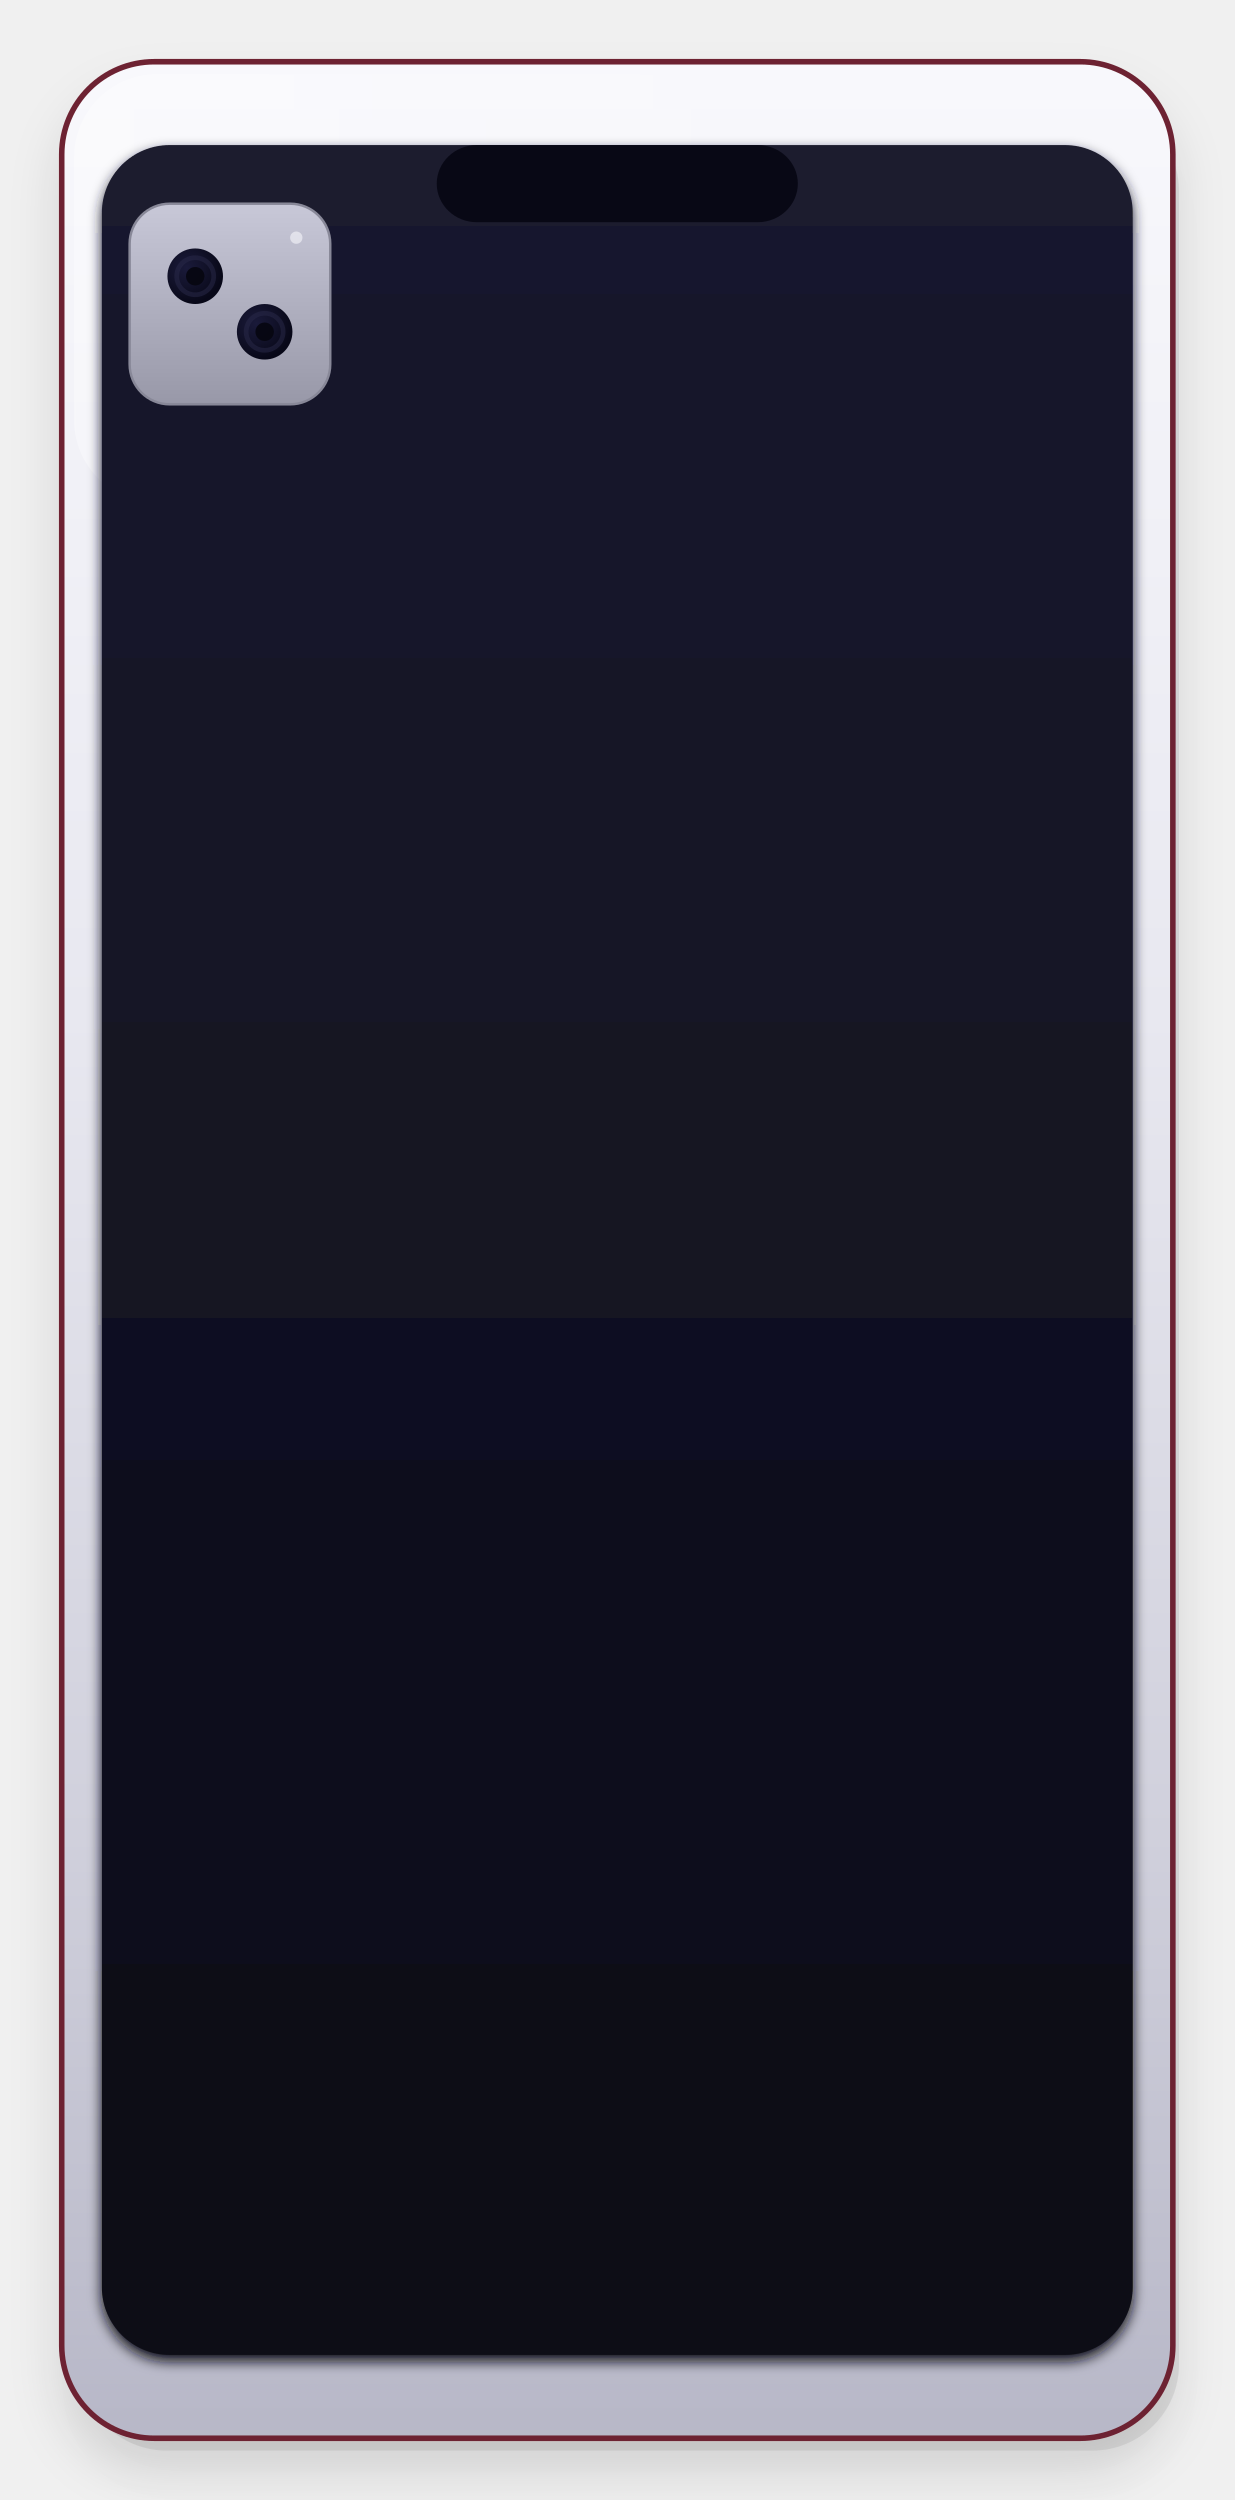
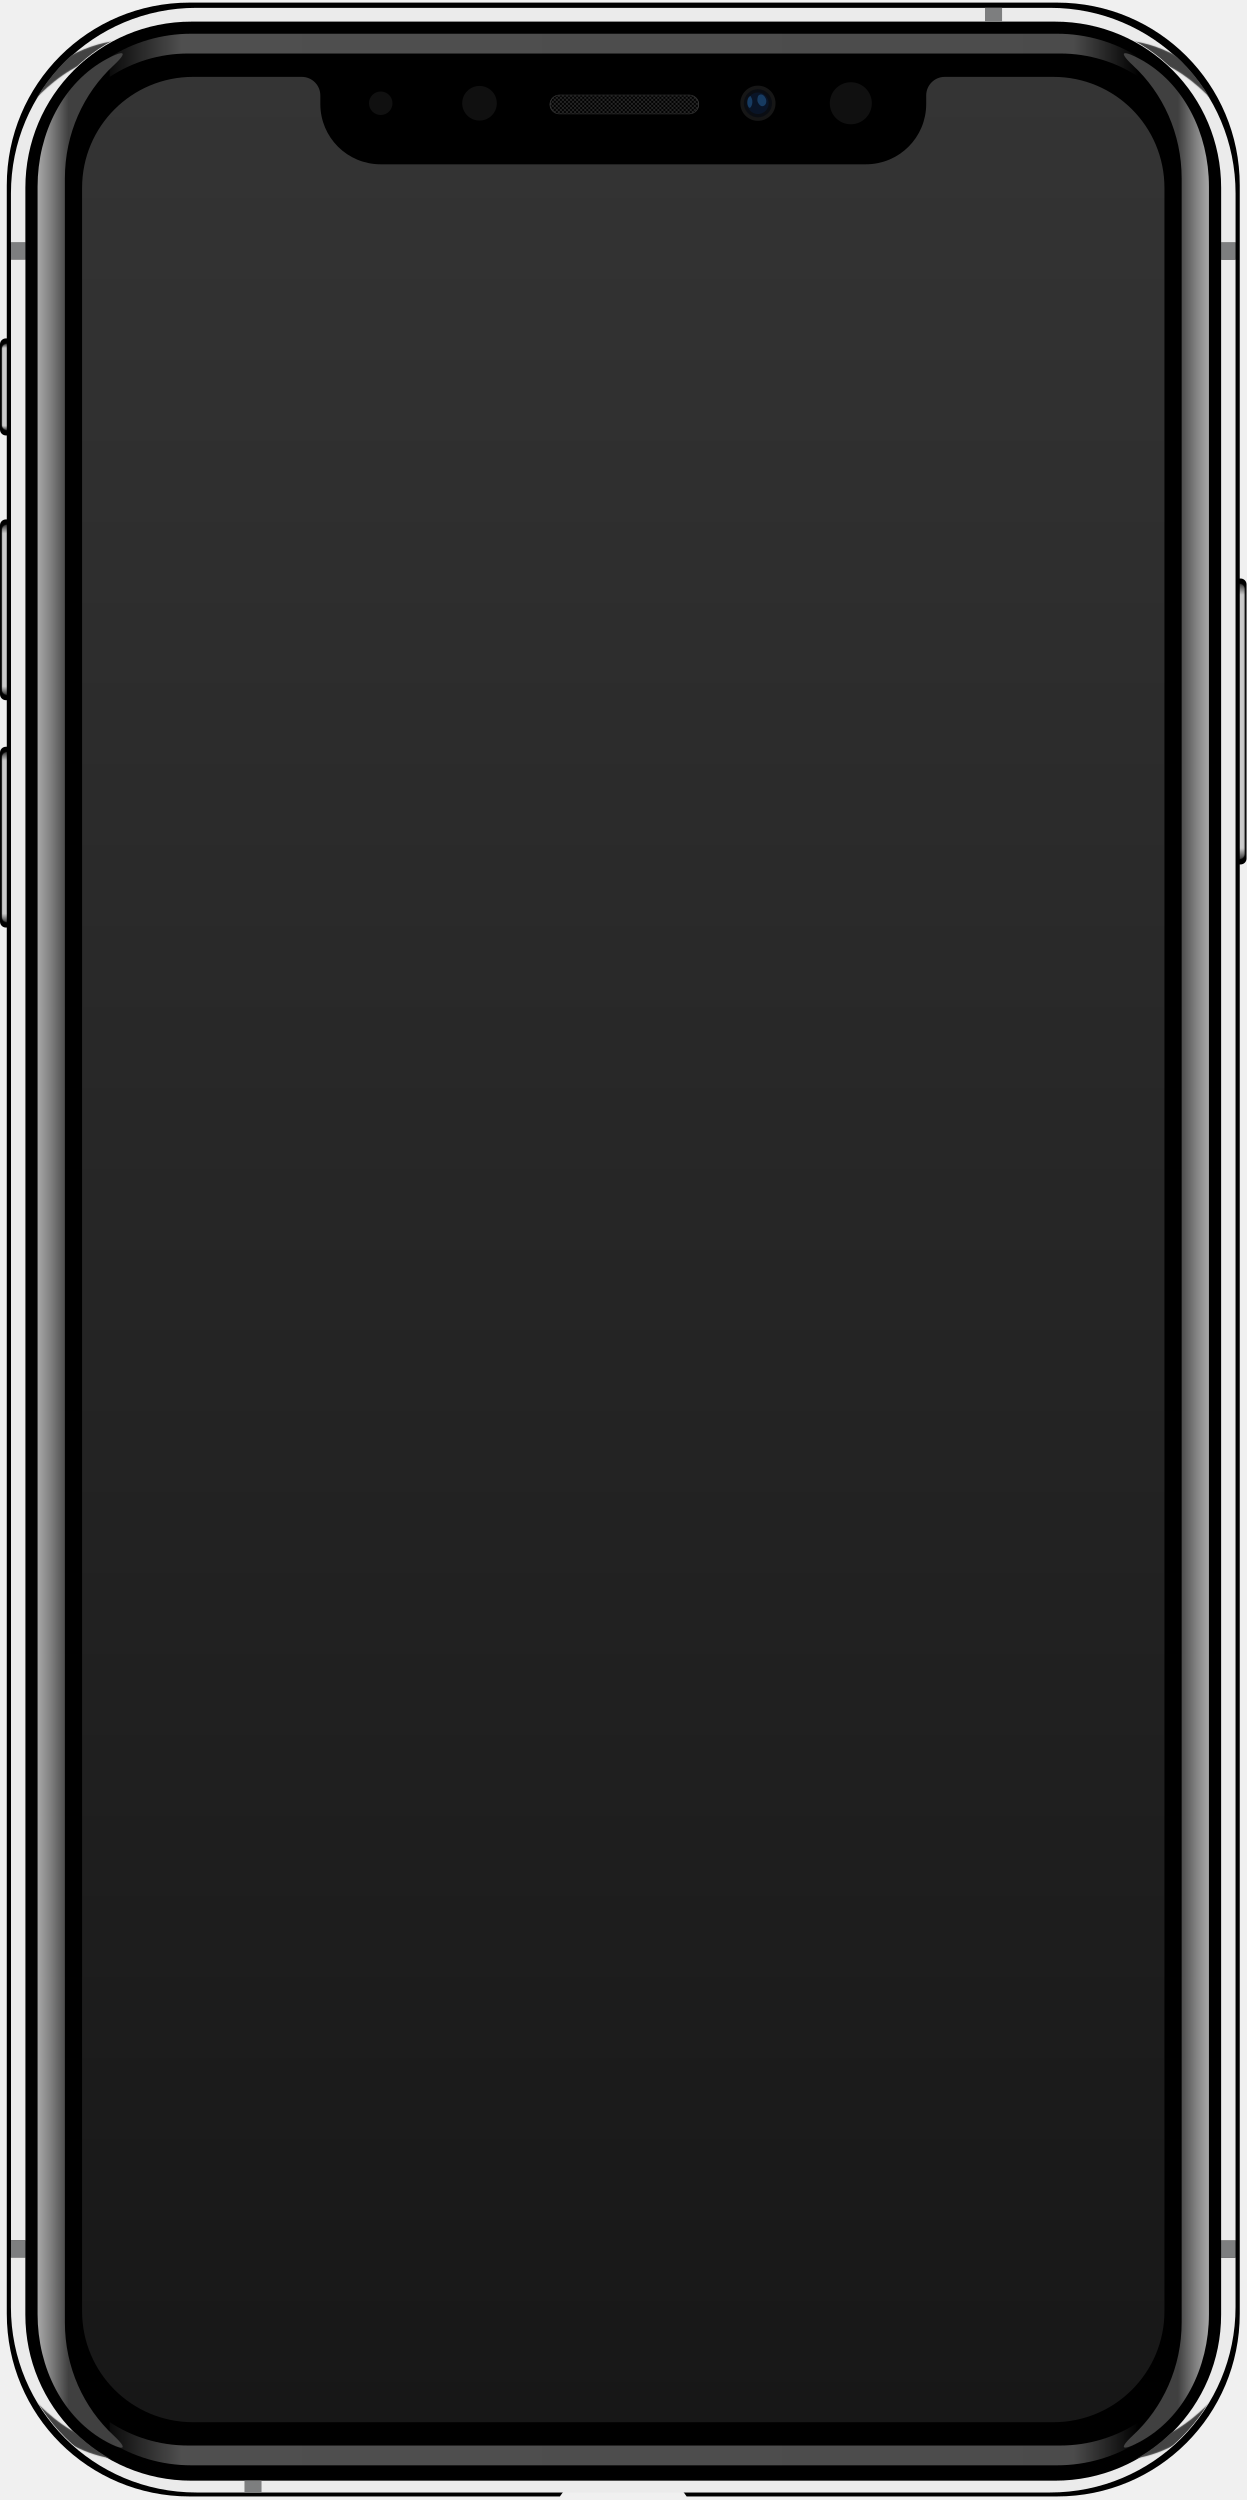
- <svg xmlns="http://www.w3.org/2000/svg" viewBox="0 0 400 810" width="400" height="810" aria-hidden="true">
+ <svg xmlns="http://www.w3.org/2000/svg" xmlns:xlink="http://www.w3.org/1999/xlink" width="360" height="722" version="1.1" viewBox="0 0 95.25 191.03">
  <defs>
-     <linearGradient id="bodyGrad_iphone-xs" x1="0%" y1="0%" x2="0%" y2="100%">
-       <stop offset="0%" stop-color="#f8f8fc" stop-opacity="1" />
-       <stop offset="40%" stop-color="#e8e8f0" stop-opacity="1" />
-       <stop offset="75%" stop-color="#d0d0dc" stop-opacity="1" />
-       <stop offset="100%" stop-color="#b8b8c8" stop-opacity="1" />
+     <linearGradient id="linearGradient5830">
+       <stop stop-color="#4f4f4f" stop-opacity=".131" offset="0" />
+       <stop stop-color="#4f4f4f" offset=".07" />
+       <stop stop-color="#4f4f4f" stop-opacity=".953" offset=".937" />
+       <stop stop-color="#4f4f4f" stop-opacity="0" offset="1" />
    </linearGradient>
-     <linearGradient id="bodyHighlight_iphone-xs" x1="0%" y1="0%" x2="100%" y2="0%">
-       <stop offset="0%" stop-color="#ffffff" stop-opacity="0.35" />
-       <stop offset="30%" stop-color="#ffffff" stop-opacity="0.15" />
-       <stop offset="60%" stop-color="#ffffff" stop-opacity="0.05" />
-       <stop offset="100%" stop-color="#ffffff" stop-opacity="0" />
+     <linearGradient id="linearGradient5473-6">
+       <stop stop-color="#cbcbcb" stop-opacity=".275" offset="0" />
+       <stop stop-color="#cbcbcb" offset=".05" />
+       <stop stop-color="#cbcbcb" offset=".95" />
+       <stop stop-color="#cbcbcb" stop-opacity=".276" offset="1" />
    </linearGradient>
-     <linearGradient id="screenGrad_iphone-xs" x1="0%" y1="0%" x2="0%" y2="100%">
-       <stop offset="0%" stop-color="#1a1a2e" stop-opacity="1" />
-       <stop offset="50%" stop-color="#121222" stop-opacity="1" />
-       <stop offset="100%" stop-color="#0a0a15" stop-opacity="1" />
+     <linearGradient id="linearGradient5220">
+       <stop stop-color="#404040" offset="0" />
+       <stop stop-color="#838383" offset=".6" />
+       <stop stop-color="#a7a7a7" offset="1" />
    </linearGradient>
-     <linearGradient id="camPlateauGrad_iphone-xs" x1="0%" y1="0%" x2="0%" y2="100%">
-       <stop offset="0%" stop-color="#c8c8d8" stop-opacity="1" />
-       <stop offset="50%" stop-color="#b0b0c0" stop-opacity="1" />
-       <stop offset="100%" stop-color="#9898a8" stop-opacity="1" />
+     <clipPath id="clipPath4960">
+       <path d="m56.734 2.014c-29.679 0-53.572 23.894-53.572 53.572v610.44c0 29.679 23.894 53.572 53.572 53.572h246.53c29.679 0 53.572-23.894 53.572-53.572v-610.44c0-29.679-23.894-53.572-53.572-53.572zm-1.424 3.978h249.38c26.582 0 47.982 21.398 47.982 47.98v614.24c0 26.582-21.4 47.982-47.982 47.982h-249.38c-26.582 0-47.982-21.4-47.982-47.982v-614.24c0-26.582 21.4-47.98 47.982-47.98z" color="#000000" fill="#ebebeb" />
+     </clipPath>
+     <filter id="filter4996" x="-.002" y="-.001" width="1.004" height="1.002" color-interpolation-filters="sRGB">
+       <feGaussianBlur stdDeviation="0.266" />
+     </filter>
+     <linearGradient id="linearGradient5226" x1="340.65" x2="349.57" y1="361.12" y2="361.12" gradientUnits="userSpaceOnUse" xlink:href="#linearGradient5220" />
+     <linearGradient id="linearGradient5226-6" x1="340.65" x2="349.57" y1="361.12" y2="361.12" gradientTransform="matrix(-.26458 0 0 .26458 95.476 7.5449e-7)" gradientUnits="userSpaceOnUse" xlink:href="#linearGradient5220" />
+     <filter id="filter5343" x="-.192" y="-.082" width="1.385" height="1.165" color-interpolation-filters="sRGB">
+       <feGaussianBlur stdDeviation="0.031" />
+     </filter>
+     <filter id="filter5347" x="-.109" y="-.082" width="1.218" height="1.165" color-interpolation-filters="sRGB">
+       <feGaussianBlur stdDeviation="0.031" />
+     </filter>
+     <clipPath id="clipPath5401">
+       <rect x="-13.878" y="25.857" width="4.377" height="7.417" ry=".451" color="#000000" />
+     </clipPath>
+     <filter id="filter5465" x="-.325" y="-.026" width="1.65" height="1.052" color-interpolation-filters="sRGB">
+       <feGaussianBlur stdDeviation="0.071" />
+     </filter>
+     <linearGradient id="linearGradient5475" x1="-13.206" x2="-13.206" y1="26.259" y2="32.871" gradientUnits="userSpaceOnUse" xlink:href="#linearGradient5473-6" />
+     <linearGradient id="linearGradient5475-9" x1="-13.206" x2="-13.206" y1="26.259" y2="39.269" gradientTransform="translate(13.878 13.831)" gradientUnits="userSpaceOnUse" xlink:href="#linearGradient5473-6" />
+     <filter id="filter5465-7" x="-.325" y="-.026" width="1.65" height="1.052" color-interpolation-filters="sRGB">
+       <feGaussianBlur stdDeviation="0.071" />
+     </filter>
+     <clipPath id="clipPath5589">
+       <path d="m0.451 39.688c-0.25 0-0.451 0.201-0.451 0.451v12.913c0 0.25 0.201 0.451 0.451 0.451h3.474c0.25 0 0.451-0.201 0.451-0.451v-12.913c0-0.25-0.201-0.451-0.451-0.451z" color="#000000" />
+     </clipPath>
+     <clipPath id="clipPath5589-7">
+       <path d="m0.451 39.688c-0.25 0-0.451 0.201-0.451 0.451v12.913c0 0.25 0.201 0.451 0.451 0.451h3.474c0.25 0 0.451-0.201 0.451-0.451v-12.913c0-0.25-0.201-0.451-0.451-0.451z" color="#000000" />
+     </clipPath>
+     <filter id="filter5465-7-8" x="-.325" y="-.026" width="1.65" height="1.052" color-interpolation-filters="sRGB">
+       <feGaussianBlur stdDeviation="0.071" />
+     </filter>
+     <filter id="filter5465-7-2" x="-.325" y="-.026" width="1.65" height="1.052" color-interpolation-filters="sRGB">
+       <feGaussianBlur stdDeviation="0.071" />
+     </filter>
+     <linearGradient id="linearGradient5697" x1="-13.206" x2="-13.206" y1="26.259" y2="47.301" gradientTransform="translate(13.878 13.831)" gradientUnits="userSpaceOnUse">
+       <stop stop-color="#cbcbcb" stop-opacity=".275" offset="0" />
+       <stop stop-color="#cbcbcb" offset=".04" />
+       <stop stop-color="#cbcbcb" offset=".96" />
+       <stop stop-color="#cbcbcb" stop-opacity=".276" offset="1" />
    </linearGradient>
-     <radialGradient id="lensGrad_iphone-xs" cx="35%" cy="35%" r="65%">
-       <stop offset="0%" stop-color="#1a1a3a" stop-opacity="1" />
-       <stop offset="50%" stop-color="#12122a" stop-opacity="1" />
-       <stop offset="100%" stop-color="#080818" stop-opacity="1" />
-     </radialGradient>
-     <filter id="shadow_iphone-xs" x="-30%" y="-30%" width="160%" height="160%">
-       <feDropShadow dx="0" dy="10" stdDeviation="8" flood-color="#000000" flood-opacity="0.12" />
+     <clipPath id="clipPath5738">
+       <path d="m0.451 39.688c-0.25 0-0.451 0.201-0.451 0.451v20.945c0 0.25 0.201 0.451 0.451 0.451h3.474c0.25 0 0.451-0.201 0.451-0.451v-20.945c0-0.25-0.201-0.451-0.451-0.451z" color="#000000" />
+     </clipPath>
+     <linearGradient id="linearGradient5832" x1="8.315" x2="86.935" y1="8.48" y2="8.48" gradientTransform="translate(.066817 -2.6059)" gradientUnits="userSpaceOnUse" xlink:href="#linearGradient5830" />
+     <linearGradient id="linearGradient5832-3" x1="8.315" x2="86.935" y1="8.48" y2="8.48" gradientTransform="matrix(1 0 0 -1 .066817 193.57)" gradientUnits="userSpaceOnUse" xlink:href="#linearGradient5830" />
+     <mask id="mask1062" maskUnits="userSpaceOnUse">
+       <path d="m42.747 7.262c-0.399 0-0.72 0.321-0.72 0.72 0 0.399 0.321 0.72 0.72 0.72h9.922c0.399 0 0.72-0.321 0.72-0.72 0-0.399-0.321-0.72-0.72-0.72z" color="#000000" fill="none" stroke="#fff" stroke-linecap="round" stroke-width=".053" />
+     </mask>
+     <filter id="filter1214" x="-.1" y="-2.567" width="1.2" height="6.133" color-interpolation-filters="sRGB">
+       <feGaussianBlur stdDeviation="0.491" />
    </filter>
-     <filter id="shadow_iphone-xs_inner" x="-50%" y="-50%" width="200%" height="200%">
-       <feOffset dx="0" dy="2" />
-       <feGaussianBlur stdDeviation="2" result="offset-blur" />
-       <feComposite in="SourceGraphic" in2="offset-blur" operator="over" />
-     </filter>
+     <pattern id="pattern2874" width="1.172" height="1.172" patternTransform="matrix(.26458 0 0 .26458 -76.446 -5.7813)" patternUnits="userSpaceOnUse">
+       <g transform="matrix(3.7795 0 0 3.7795 288.93 -26.721)">
+         <rect x="-76.446" y="7.07" width=".155" height=".155" fill="#212121" />
+         <rect x="-76.291" y="7.225" width=".155" height=".155" fill="#212121" />
+         <rect x="-76.291" y="7.07" width=".155" height=".155" fill="#060606" />
+         <rect x="-76.446" y="7.225" width=".155" height=".155" fill="#060606" />
+       </g>
+     </pattern>
+     <linearGradient id="linearGradient2973" x1="-41.981" x2="137.23" y1="95.48" y2="95.48" gradientTransform="rotate(90 47.625 95.48)" gradientUnits="userSpaceOnUse">
+       <stop stop-color="#343434" offset="0" />
+       <stop stop-color="#171717" offset="1" />
+     </linearGradient>
  </defs>
-   <rect x="26" y="34" width="356" height="760" rx="28" fill="#000000" opacity="0.08" filter="url(#shadow_iphone-xs)" />
-   <rect x="20" y="20" width="360" height="770" rx="30" fill="url(#bodyGrad_iphone-xs)" stroke="#6d2331" stroke-width="1.8" filter="url(#shadow_iphone-xs)" />
-   <rect x="24" y="24" width="352" height="139" rx="27" fill="url(#bodyHighlight_iphone-xs)" />
-   <rect x="33" y="47" width="334" height="716" rx="22" fill="url(#screenGrad_iphone-xs)" filter="url(#shadow_iphone-xs_inner)" />
-   <rect x="141.5" y="47" width="117" height="25" rx="13" fill="#080815" />
-   <rect x="42" y="66" width="65" height="65" rx="13" fill="url(#camPlateauGrad_iphone-xs)" stroke="#888898" stroke-width="0.8" />
-   <circle cx="63.25" cy="89.5" r="9" fill="url(#lensGrad_iphone-xs)" />
-   <circle cx="63.25" cy="89.5" r="6" fill="none" stroke="#2a2a4a" stroke-width="1.5" opacity="0.5" />
-   <circle cx="63.25" cy="89.5" r="3" fill="#050510" opacity="0.9" />
-   <circle cx="85.75" cy="107.5" r="9" fill="url(#lensGrad_iphone-xs)" />
-   <circle cx="85.75" cy="107.5" r="6" fill="none" stroke="#2a2a4a" stroke-width="1.5" opacity="0.5" />
-   <circle cx="85.75" cy="107.5" r="3" fill="#050510" opacity="0.9" />
-   <circle cx="96" cy="77" r="2" fill="#e8e8f0" opacity="0.8" />
+   <g>
+     <g>
+       <path d="m94.799 44.206c0.25 0 0.451 0.201 0.451 0.451v20.945c0 0.25-0.201 0.451-0.451 0.451h-3.474c-0.25 0-0.451-0.201-0.451-0.451v-20.945c0-0.25 0.201-0.451 0.451-0.451z" color="#000000" />
+       <path transform="matrix(-1 0 0 1 95.25 4.5184)" d="m0.547 40.09c-0.223 0-0.402 0.179-0.402 0.402v20.238c0 0.223 0.179 0.402 0.402 0.402h0.125v-21.042z" clip-path="url(#clipPath5738)" color="#000000" fill="url(#linearGradient5697)" filter="url(#filter5465-7-2)" />
+     </g>
+     <g transform="translate(.013501)">
+       <rect x="-.014" y="25.857" width="4.377" height="7.417" ry=".451" color="#000000" />
+       <path transform="translate(13.864)" d="m-13.331 26.259c-0.223 0-0.402 0.179-0.402 0.402v5.808c0 0.223 0.179 0.402 0.402 0.402h0.125v-6.612z" clip-path="url(#clipPath5401)" color="#000000" fill="url(#linearGradient5475)" filter="url(#filter5465)" />
+     </g>
+     <g>
+       <path d="m0.451 39.688c-0.25 0-0.451 0.201-0.451 0.451v12.913c0 0.25 0.201 0.451 0.451 0.451h3.474c0.25 0 0.451-0.201 0.451-0.451v-12.913c0-0.25-0.201-0.451-0.451-0.451z" color="#000000" />
+       <path d="m0.547 40.09c-0.223 0-0.402 0.179-0.402 0.402v12.206c0 0.223 0.179 0.402 0.402 0.402h0.125v-13.01z" clip-path="url(#clipPath5589)" color="#000000" fill="url(#linearGradient5475-9)" filter="url(#filter5465-7)" />
+     </g>
+     <g transform="translate(0 17.373)">
+       <path d="m0.451 39.688c-0.25 0-0.451 0.201-0.451 0.451v12.913c0 0.25 0.201 0.451 0.451 0.451h3.474c0.25 0 0.451-0.201 0.451-0.451v-12.913c0-0.25-0.201-0.451-0.451-0.451z" color="#000000" />
+       <path d="m0.547 40.09c-0.223 0-0.402 0.179-0.402 0.402v12.206c0 0.223 0.179 0.402 0.402 0.402h0.125v-13.01z" clip-path="url(#clipPath5589-7)" color="#000000" fill="url(#linearGradient5475-9)" filter="url(#filter5465-7-8)" />
+     </g>
+     <path d="m14.483 0.199c-7.737 0-13.965 6.228-13.965 13.965v162.63c0 7.737 6.228 13.965 13.965 13.965h28.301l0.578-0.82h2.053 4.42 2.052l0.579 0.82h28.301c7.737 0 13.965-6.229 13.965-13.965v-162.63c0-7.737-6.228-13.965-13.965-13.965z" color="#000000" />
+     <g>
+       <g transform="translate(-244.34)">
+         <path d="m245.18 19.826h1.102v-1.303h-1.102z" color="#000000" fill="#7d7e7f" />
+         <path d="m245.18 171.2h1.102v-151.37h-1.102z" color="#000000" fill="#ebebeb" />
+         <path d="m245.18 172.5h1.102v-1.303h-1.102z" color="#000000" fill="#7d7e7f" />
+         <path d="m338.75 172.5h-1.102v4.359c0 7.033-5.662 12.695-12.695 12.695h-65.982c-7.033 0-12.695-5.662-12.695-12.695v-4.359h-1.102v3.783c0 7.852 6.322 14.174 14.174 14.174h65.228c7.853 0 14.174-6.322 14.174-14.174z" color="#000000" fill="#ebebeb" />
+         <path d="m338.75 171.2h-1.102v1.303h1.102z" color="#000000" fill="#7d7e7f" />
+         <path d="m338.75 19.826h-1.102v151.37h1.102z" color="#000000" fill="#ebebeb" />
+         <path d="m338.75 18.523h-1.102v1.303h1.102z" color="#000000" fill="#7d7e7f" />
+         <path d="m259.35 0.599c-7.852 0-14.174 6.322-14.174 14.174v3.75h1.102v-4.176c0-7.033 5.662-12.695 12.695-12.695h65.982c7.033 0 12.695 5.662 12.695 12.695v4.176h1.102v-3.75c0-7.853-6.322-14.174-14.174-14.174z" color="#000000" fill="#ebebeb" />
+       </g>
+       <path transform="scale(.26458)" d="m37.924 11.58c-6.587-0.168-19.141 1.826-32.031 16.312-18.75 21.071-1.965 8.393-1.965 8.393s11.518-17.856 27.59-20.178c16.071-2.321 11.16-3.93 11.16-3.93s-1.76-0.521-4.754-0.598zm284.15 0c-2.994 0.076-4.754 0.598-4.754 0.598s-4.911 1.608 11.16 3.93 27.59 20.178 27.59 20.178 16.785 12.679-1.965-8.393c-12.891-14.487-25.444-16.48-32.031-16.312zm-324.52 670.36c-1.438-0.172-0.457 2.289 8.332 12.166 18.75 21.071 36.785 15.715 36.785 15.715s4.911-1.608-11.16-3.93c-16.071-2.321-27.59-20.178-27.59-20.178s-4.737-3.578-6.367-3.773zm364.88 0c-1.63 0.195-6.367 3.773-6.367 3.773s-11.518 17.856-27.59 20.178c-16.071 2.321-11.16 3.93-11.16 3.93s18.035 5.357 36.785-15.715c8.789-9.877 9.77-12.338 8.332-12.166z" clip-path="url(#clipPath4960)" fill="#434343" fill-rule="evenodd" filter="url(#filter4996)" />
+     </g>
+     <g transform="translate(-.11323)">
+       <path transform="scale(.26458)" d="m325.58 15.363c-1.175-0.116-0.62 1.055 2.016 3.496 8.696 8.055 14.096 19.714 14.096 32.691v309.57 309.57c0 12.977-5.399 24.636-14.096 32.691-2.636 2.441-3.19 3.612-2.016 3.496 0.705-0.07 2.032-0.603 3.904-1.602 12.709-6.78 20.09-21.409 20.09-36.945v-307.21-307.21c0-15.537-7.38-30.165-20.09-36.945-1.872-0.999-3.2-1.532-3.904-1.602z" color="#000000" fill="url(#linearGradient5226)" />
+       <path d="m9.333 4.065c0.311-0.031 0.164 0.279-0.533 0.925-2.301 2.131-3.729 5.216-3.729 8.65v81.908 81.908c0 3.434 1.429 6.518 3.729 8.65 0.697 0.646 0.844 0.956 0.533 0.925-0.186-0.018-0.538-0.159-1.033-0.424-3.363-1.794-5.315-5.664-5.315-9.775v-81.283-81.283c0-4.111 1.953-7.981 5.315-9.775 0.495-0.264 0.847-0.405 1.033-0.424z" color="#000000" fill="url(#linearGradient5226-6)" />
+     </g>
+     <g>
+       <rect x="42.026" y="7.262" width="11.363" height="1.441" ry=".721" color="#000000" fill="url(#pattern2874)" />
+       <circle cx="57.915" cy="7.89" r="1.345" color="#000000" fill="#161616" />
+       <circle cx="57.915" cy="7.89" r="1.077" color="#000000" fill="#0a0d13" />
+       <circle cx="57.915" cy="7.89" r=".821" color="#000000" fill="#091427" />
+     </g>
+     <path d="m57.35 7.34c-0.097 0.01-0.236 0.159-0.246 0.451-0.01 0.292 0.118 0.451 0.19 0.451 0.072 0 0.369-0.425 0.056-0.902z" fill="#235a91" fill-opacity=".556" fill-rule="evenodd" filter="url(#filter5343)" />
+     <path d="m58.049 7.238c-0.154 0.047-0.183 0.295-0.177 0.437 0.006 0.142 0.207 0.514 0.449 0.431 0.242-0.083 0.283-0.39 0.183-0.596-0.1-0.207-0.283-0.354-0.455-0.272z" fill="#235a91" fill-opacity=".556" fill-rule="evenodd" filter="url(#filter5347)" />
+     <g>
+       <path d="m14.624 2.577c-2.299 0-4.437 0.657-6.242 1.792v1.505c1.72-1.129 3.78-1.785 6-1.785h26.412 13.796 26.412c2.22 0 4.28 0.657 6 1.785v-1.505c-1.805-1.135-3.943-1.792-6.242-1.792h-26.17-13.796z" color="#000000" fill="url(#linearGradient5832)" />
+       <path d="m14.624 188.38c-2.299 0-4.437-0.657-6.242-1.792v-1.505c1.72 1.129 3.78 1.785 6 1.785h26.412 13.796 26.412c2.22 0 4.28-0.657 6-1.785v1.505c-1.805 1.135-3.943 1.792-6.242 1.792h-26.17-13.796z" color="#000000" fill="url(#linearGradient5832-3)" />
+       <path d="m14.758 5.874c-4.701 0-8.486 3.785-8.486 8.486v162.24c0 4.701 3.785 8.486 8.486 8.486h65.733c4.701 0 8.486-3.785 8.486-8.486v-162.24c0-4.701-3.785-8.486-8.486-8.486h-8.301a1.418 1.418 0 0 0-1.417 1.417v0.653c0 2.554-2.056 4.611-4.61 4.611h-37.077c-2.554 0-4.61-2.056-4.61-4.611v-0.653a1.418 1.418 0 0 0-1.417-1.417z" color="#000000" fill="url(#linearGradient2973)" />
+     </g>
+     <g fill="#fff" fill-opacity=".065">
+       <circle cx="29.092" cy="7.89" r=".898" />
+       <circle cx="65.012" cy="7.89" r="1.606" />
+       <circle cx="36.64" cy="7.89" r="1.323" />
+     </g>
+     <path transform="scale(.26458)" d="m161.56 27.447c-1.509 0-2.723 1.214-2.723 2.723s1.214 2.723 2.723 2.723h37.5c1.509 0 2.723-1.214 2.723-2.723s-1.214-2.723-2.723-2.723z" color="#000000" fill="none" stroke="#292929" stroke-linecap="round" stroke-width=".2" />
+     <g fill="#fff" filter="url(#filter1214)" mask="url(#mask1062)">
+       <path d="m42.256 7.982a0.23 0.23 0 0 1-0.23 0.23 0.23 0.23 0 0 1-0.23-0.23 0.23 0.23 0 0 1 0.23-0.23 0.23 0.23 0 0 1 0.23 0.23z" />
+       <path d="m53.619 7.982a0.23 0.23 0 0 1-0.23 0.23 0.23 0.23 0 0 1-0.23-0.23 0.23 0.23 0 0 1 0.23-0.23 0.23 0.23 0 0 1 0.23 0.23z" />
+     </g>
+     <path d="m76.569 1.652v-1.053h-1.303v1.053z" color="#000000" fill="#7d7e7f" />
+     <path d="m18.681 189.56v0.902h1.303v-0.902z" color="#000000" fill="#7d7e7f" />
+   </g>
</svg>
